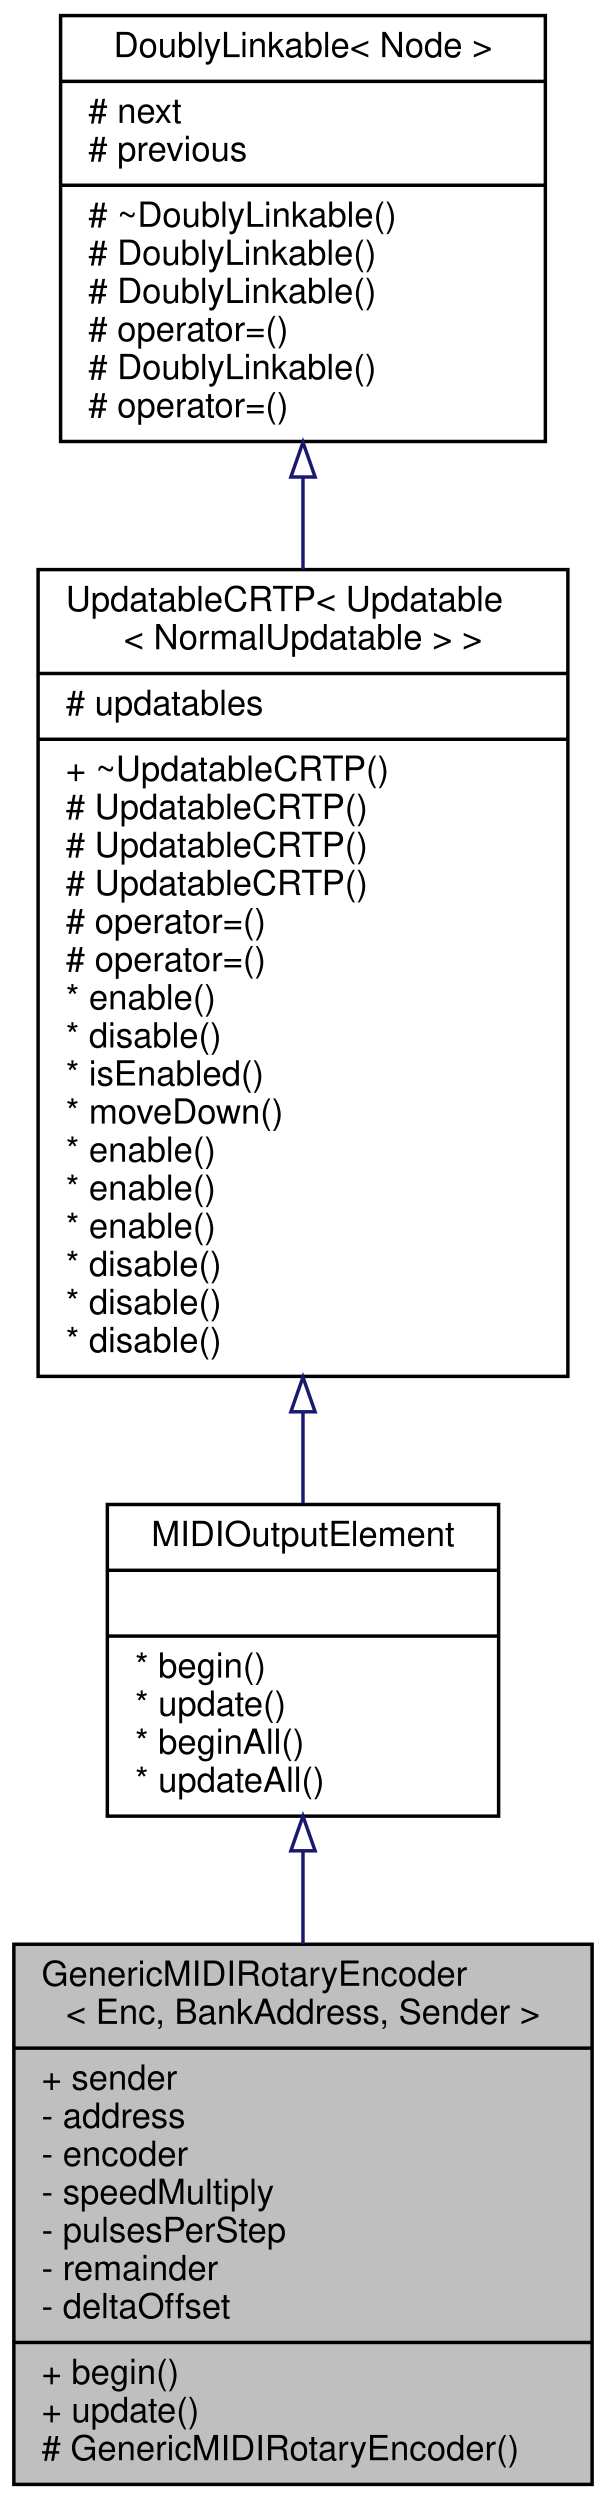
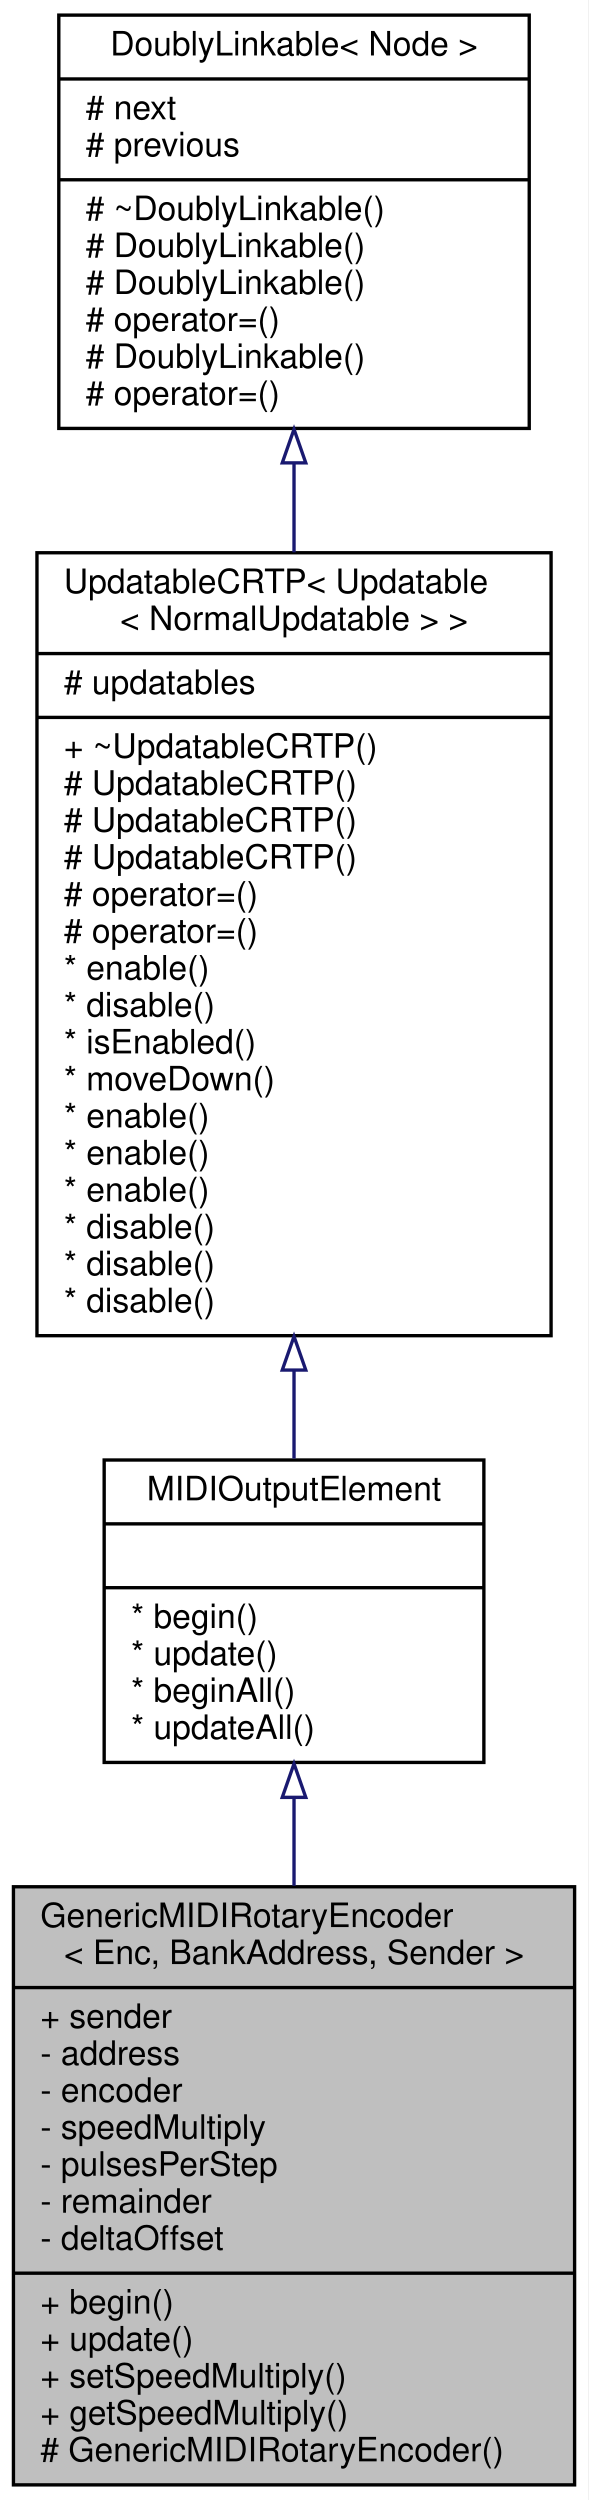
- <svg xmlns="http://www.w3.org/2000/svg" xmlns:xlink="http://www.w3.org/1999/xlink" width="175pt" height="722pt" viewBox="0.00 0.00 175.00 722.00">
-   <g id="graph0" class="graph" transform="scale(1 1) rotate(0) translate(4 718)">
-     <polygon fill="white" stroke="transparent" points="-4,4 -4,-718 171,-718 171,4 -4,4" />
+ <svg xmlns="http://www.w3.org/2000/svg" xmlns:xlink="http://www.w3.org/1999/xlink" width="175pt" height="744pt" viewBox="0.00 0.00 175.00 744.00">
+   <g id="graph0" class="graph" transform="scale(1 1) rotate(0) translate(4 740)">
+     <polygon fill="white" stroke="transparent" points="-4,4 -4,-740 171,-740 171,4 -4,4" />
    <g id="node1" class="node">
      <g id="a_node1">
        <a xlink:title="An abstract class for rotary encoders that send MIDI events and that can be added to a Bank.">
-           <polygon fill="#bfbfbf" stroke="black" points="0,-0.5 0,-156.5 167,-156.5 167,-0.5 0,-0.5" />
-           <text text-anchor="start" x="8" y="-144.5" font-family="Helvetica,sans-Serif" font-size="10.00">GenericMIDIRotaryEncoder</text>
-           <text text-anchor="middle" x="83.5" y="-133.5" font-family="Helvetica,sans-Serif" font-size="10.00">&lt; Enc, BankAddress, Sender &gt;</text>
-           <polyline fill="none" stroke="black" points="0,-126.5 167,-126.5 " />
-           <text text-anchor="start" x="8" y="-114.5" font-family="Helvetica,sans-Serif" font-size="10.00">+ sender</text>
-           <text text-anchor="start" x="8" y="-103.5" font-family="Helvetica,sans-Serif" font-size="10.00">- address</text>
-           <text text-anchor="start" x="8" y="-92.5" font-family="Helvetica,sans-Serif" font-size="10.00">- encoder</text>
-           <text text-anchor="start" x="8" y="-81.5" font-family="Helvetica,sans-Serif" font-size="10.00">- speedMultiply</text>
-           <text text-anchor="start" x="8" y="-70.5" font-family="Helvetica,sans-Serif" font-size="10.00">- pulsesPerStep</text>
-           <text text-anchor="start" x="8" y="-59.5" font-family="Helvetica,sans-Serif" font-size="10.00">- remainder</text>
-           <text text-anchor="start" x="8" y="-48.5" font-family="Helvetica,sans-Serif" font-size="10.00">- deltaOffset</text>
-           <polyline fill="none" stroke="black" points="0,-41.5 167,-41.5 " />
-           <text text-anchor="start" x="8" y="-29.5" font-family="Helvetica,sans-Serif" font-size="10.00">+ begin()</text>
-           <text text-anchor="start" x="8" y="-18.5" font-family="Helvetica,sans-Serif" font-size="10.00">+ update()</text>
+           <polygon fill="#bfbfbf" stroke="black" points="0,-0.5 0,-178.5 167,-178.5 167,-0.5 0,-0.5" />
+           <text text-anchor="start" x="8" y="-166.5" font-family="Helvetica,sans-Serif" font-size="10.00">GenericMIDIRotaryEncoder</text>
+           <text text-anchor="middle" x="83.5" y="-155.5" font-family="Helvetica,sans-Serif" font-size="10.00">&lt; Enc, BankAddress, Sender &gt;</text>
+           <polyline fill="none" stroke="black" points="0,-148.5 167,-148.5 " />
+           <text text-anchor="start" x="8" y="-136.5" font-family="Helvetica,sans-Serif" font-size="10.00">+ sender</text>
+           <text text-anchor="start" x="8" y="-125.5" font-family="Helvetica,sans-Serif" font-size="10.00">- address</text>
+           <text text-anchor="start" x="8" y="-114.5" font-family="Helvetica,sans-Serif" font-size="10.00">- encoder</text>
+           <text text-anchor="start" x="8" y="-103.5" font-family="Helvetica,sans-Serif" font-size="10.00">- speedMultiply</text>
+           <text text-anchor="start" x="8" y="-92.5" font-family="Helvetica,sans-Serif" font-size="10.00">- pulsesPerStep</text>
+           <text text-anchor="start" x="8" y="-81.5" font-family="Helvetica,sans-Serif" font-size="10.00">- remainder</text>
+           <text text-anchor="start" x="8" y="-70.5" font-family="Helvetica,sans-Serif" font-size="10.00">- deltaOffset</text>
+           <polyline fill="none" stroke="black" points="0,-63.5 167,-63.5 " />
+           <text text-anchor="start" x="8" y="-51.5" font-family="Helvetica,sans-Serif" font-size="10.00">+ begin()</text>
+           <text text-anchor="start" x="8" y="-40.5" font-family="Helvetica,sans-Serif" font-size="10.00">+ update()</text>
+           <text text-anchor="start" x="8" y="-29.5" font-family="Helvetica,sans-Serif" font-size="10.00">+ setSpeedMultiply()</text>
+           <text text-anchor="start" x="8" y="-18.5" font-family="Helvetica,sans-Serif" font-size="10.00">+ getSpeedMultiply()</text>
          <text text-anchor="start" x="8" y="-7.5" font-family="Helvetica,sans-Serif" font-size="10.00"># GenericMIDIRotaryEncoder()</text>
        </a>
      </g>
    </g>
    <g id="node2" class="node">
      <g id="a_node2">
        <a xlink:href="../../d1/d55/classAH_1_1Updatable.html" target="_top" xlink:title="A super class for object that have to be updated regularly.">
-           <polygon fill="white" stroke="black" points="27,-193.5 27,-283.5 140,-283.5 140,-193.5 27,-193.5" />
-           <text text-anchor="middle" x="83.5" y="-271.5" font-family="Helvetica,sans-Serif" font-size="10.00">MIDIOutputElement</text>
-           <polyline fill="none" stroke="black" points="27,-264.5 140,-264.5 " />
-           <text text-anchor="middle" x="83.5" y="-252.5" font-family="Helvetica,sans-Serif" font-size="10.00"> </text>
-           <polyline fill="none" stroke="black" points="27,-245.5 140,-245.5 " />
-           <text text-anchor="start" x="35" y="-233.5" font-family="Helvetica,sans-Serif" font-size="10.00">* begin()</text>
-           <text text-anchor="start" x="35" y="-222.5" font-family="Helvetica,sans-Serif" font-size="10.00">* update()</text>
-           <text text-anchor="start" x="35" y="-211.5" font-family="Helvetica,sans-Serif" font-size="10.00">* beginAll()</text>
-           <text text-anchor="start" x="35" y="-200.5" font-family="Helvetica,sans-Serif" font-size="10.00">* updateAll()</text>
+           <polygon fill="white" stroke="black" points="27,-215.5 27,-305.5 140,-305.5 140,-215.5 27,-215.5" />
+           <text text-anchor="middle" x="83.5" y="-293.5" font-family="Helvetica,sans-Serif" font-size="10.00">MIDIOutputElement</text>
+           <polyline fill="none" stroke="black" points="27,-286.5 140,-286.5 " />
+           <text text-anchor="middle" x="83.5" y="-274.5" font-family="Helvetica,sans-Serif" font-size="10.00"> </text>
+           <polyline fill="none" stroke="black" points="27,-267.5 140,-267.5 " />
+           <text text-anchor="start" x="35" y="-255.5" font-family="Helvetica,sans-Serif" font-size="10.00">* begin()</text>
+           <text text-anchor="start" x="35" y="-244.5" font-family="Helvetica,sans-Serif" font-size="10.00">* update()</text>
+           <text text-anchor="start" x="35" y="-233.5" font-family="Helvetica,sans-Serif" font-size="10.00">* beginAll()</text>
+           <text text-anchor="start" x="35" y="-222.5" font-family="Helvetica,sans-Serif" font-size="10.00">* updateAll()</text>
        </a>
      </g>
    </g>
    <g id="edge1" class="edge">
-       <path fill="none" stroke="midnightblue" d="M83.5,-183.23C83.5,-174.62 83.5,-165.57 83.5,-156.56" />
-       <polygon fill="none" stroke="midnightblue" points="80,-183.49 83.5,-193.49 87,-183.49 80,-183.49" />
+       <path fill="none" stroke="midnightblue" d="M83.5,-205.06C83.5,-196.63 83.5,-187.73 83.5,-178.78" />
+       <polygon fill="none" stroke="midnightblue" points="80,-205.1 83.5,-215.1 87,-205.1 80,-205.1" />
    </g>
    <g id="node3" class="node">
      <g id="a_node3">
        <a xlink:href="../../d8/d1a/classAH_1_1UpdatableCRTP.html" target="_top" xlink:title=" ">
-           <polygon fill="white" stroke="black" points="7,-320.5 7,-553.5 160,-553.5 160,-320.5 7,-320.5" />
-           <text text-anchor="start" x="15" y="-541.5" font-family="Helvetica,sans-Serif" font-size="10.00">UpdatableCRTP&lt; Updatable</text>
-           <text text-anchor="middle" x="83.5" y="-530.5" font-family="Helvetica,sans-Serif" font-size="10.00">&lt; NormalUpdatable &gt; &gt;</text>
-           <polyline fill="none" stroke="black" points="7,-523.5 160,-523.5 " />
-           <text text-anchor="start" x="15" y="-511.5" font-family="Helvetica,sans-Serif" font-size="10.00"># updatables</text>
-           <polyline fill="none" stroke="black" points="7,-504.5 160,-504.5 " />
-           <text text-anchor="start" x="15" y="-492.5" font-family="Helvetica,sans-Serif" font-size="10.00">+ ~UpdatableCRTP()</text>
+           <polygon fill="white" stroke="black" points="7,-342.5 7,-575.5 160,-575.5 160,-342.5 7,-342.5" />
+           <text text-anchor="start" x="15" y="-563.5" font-family="Helvetica,sans-Serif" font-size="10.00">UpdatableCRTP&lt; Updatable</text>
+           <text text-anchor="middle" x="83.5" y="-552.5" font-family="Helvetica,sans-Serif" font-size="10.00">&lt; NormalUpdatable &gt; &gt;</text>
+           <polyline fill="none" stroke="black" points="7,-545.5 160,-545.5 " />
+           <text text-anchor="start" x="15" y="-533.5" font-family="Helvetica,sans-Serif" font-size="10.00"># updatables</text>
+           <polyline fill="none" stroke="black" points="7,-526.5 160,-526.5 " />
+           <text text-anchor="start" x="15" y="-514.5" font-family="Helvetica,sans-Serif" font-size="10.00">+ ~UpdatableCRTP()</text>
+           <text text-anchor="start" x="15" y="-503.5" font-family="Helvetica,sans-Serif" font-size="10.00"># UpdatableCRTP()</text>
+           <text text-anchor="start" x="15" y="-492.5" font-family="Helvetica,sans-Serif" font-size="10.00"># UpdatableCRTP()</text>
          <text text-anchor="start" x="15" y="-481.5" font-family="Helvetica,sans-Serif" font-size="10.00"># UpdatableCRTP()</text>
-           <text text-anchor="start" x="15" y="-470.5" font-family="Helvetica,sans-Serif" font-size="10.00"># UpdatableCRTP()</text>
-           <text text-anchor="start" x="15" y="-459.5" font-family="Helvetica,sans-Serif" font-size="10.00"># UpdatableCRTP()</text>
-           <text text-anchor="start" x="15" y="-448.5" font-family="Helvetica,sans-Serif" font-size="10.00"># operator=()</text>
-           <text text-anchor="start" x="15" y="-437.5" font-family="Helvetica,sans-Serif" font-size="10.00"># operator=()</text>
-           <text text-anchor="start" x="15" y="-426.5" font-family="Helvetica,sans-Serif" font-size="10.00">* enable()</text>
-           <text text-anchor="start" x="15" y="-415.5" font-family="Helvetica,sans-Serif" font-size="10.00">* disable()</text>
-           <text text-anchor="start" x="15" y="-404.5" font-family="Helvetica,sans-Serif" font-size="10.00">* isEnabled()</text>
-           <text text-anchor="start" x="15" y="-393.5" font-family="Helvetica,sans-Serif" font-size="10.00">* moveDown()</text>
+           <text text-anchor="start" x="15" y="-470.5" font-family="Helvetica,sans-Serif" font-size="10.00"># operator=()</text>
+           <text text-anchor="start" x="15" y="-459.5" font-family="Helvetica,sans-Serif" font-size="10.00"># operator=()</text>
+           <text text-anchor="start" x="15" y="-448.5" font-family="Helvetica,sans-Serif" font-size="10.00">* enable()</text>
+           <text text-anchor="start" x="15" y="-437.5" font-family="Helvetica,sans-Serif" font-size="10.00">* disable()</text>
+           <text text-anchor="start" x="15" y="-426.5" font-family="Helvetica,sans-Serif" font-size="10.00">* isEnabled()</text>
+           <text text-anchor="start" x="15" y="-415.5" font-family="Helvetica,sans-Serif" font-size="10.00">* moveDown()</text>
+           <text text-anchor="start" x="15" y="-404.5" font-family="Helvetica,sans-Serif" font-size="10.00">* enable()</text>
+           <text text-anchor="start" x="15" y="-393.5" font-family="Helvetica,sans-Serif" font-size="10.00">* enable()</text>
          <text text-anchor="start" x="15" y="-382.5" font-family="Helvetica,sans-Serif" font-size="10.00">* enable()</text>
-           <text text-anchor="start" x="15" y="-371.5" font-family="Helvetica,sans-Serif" font-size="10.00">* enable()</text>
-           <text text-anchor="start" x="15" y="-360.5" font-family="Helvetica,sans-Serif" font-size="10.00">* enable()</text>
+           <text text-anchor="start" x="15" y="-371.5" font-family="Helvetica,sans-Serif" font-size="10.00">* disable()</text>
+           <text text-anchor="start" x="15" y="-360.5" font-family="Helvetica,sans-Serif" font-size="10.00">* disable()</text>
          <text text-anchor="start" x="15" y="-349.5" font-family="Helvetica,sans-Serif" font-size="10.00">* disable()</text>
-           <text text-anchor="start" x="15" y="-338.5" font-family="Helvetica,sans-Serif" font-size="10.00">* disable()</text>
-           <text text-anchor="start" x="15" y="-327.5" font-family="Helvetica,sans-Serif" font-size="10.00">* disable()</text>
        </a>
      </g>
    </g>
    <g id="edge2" class="edge">
-       <path fill="none" stroke="midnightblue" d="M83.5,-310.15C83.5,-300.94 83.5,-292.08 83.5,-283.93" />
-       <polygon fill="none" stroke="midnightblue" points="80,-310.27 83.5,-320.27 87,-310.27 80,-310.27" />
+       <path fill="none" stroke="midnightblue" d="M83.5,-332.15C83.5,-322.94 83.5,-314.08 83.5,-305.93" />
+       <polygon fill="none" stroke="midnightblue" points="80,-332.27 83.5,-342.27 87,-332.27 80,-332.27" />
    </g>
    <g id="node4" class="node">
      <g id="a_node4">
        <a xlink:href="../../d4/d23/classDoublyLinkable.html" target="_top" xlink:title="A class that can be inherited from to allow inserting into a DoublyLinkedList.">
-           <polygon fill="white" stroke="black" points="13.5,-590.5 13.5,-713.5 153.5,-713.5 153.5,-590.5 13.5,-590.5" />
-           <text text-anchor="middle" x="83.5" y="-701.5" font-family="Helvetica,sans-Serif" font-size="10.00">DoublyLinkable&lt; Node &gt;</text>
-           <polyline fill="none" stroke="black" points="13.5,-694.5 153.5,-694.5 " />
-           <text text-anchor="start" x="21.5" y="-682.5" font-family="Helvetica,sans-Serif" font-size="10.00"># next</text>
-           <text text-anchor="start" x="21.5" y="-671.5" font-family="Helvetica,sans-Serif" font-size="10.00"># previous</text>
-           <polyline fill="none" stroke="black" points="13.5,-664.5 153.5,-664.5 " />
-           <text text-anchor="start" x="21.5" y="-652.5" font-family="Helvetica,sans-Serif" font-size="10.00"># ~DoublyLinkable()</text>
-           <text text-anchor="start" x="21.5" y="-641.5" font-family="Helvetica,sans-Serif" font-size="10.00"># DoublyLinkable()</text>
+           <polygon fill="white" stroke="black" points="13.5,-612.5 13.5,-735.5 153.5,-735.5 153.5,-612.5 13.5,-612.5" />
+           <text text-anchor="middle" x="83.5" y="-723.5" font-family="Helvetica,sans-Serif" font-size="10.00">DoublyLinkable&lt; Node &gt;</text>
+           <polyline fill="none" stroke="black" points="13.5,-716.5 153.5,-716.5 " />
+           <text text-anchor="start" x="21.5" y="-704.5" font-family="Helvetica,sans-Serif" font-size="10.00"># next</text>
+           <text text-anchor="start" x="21.5" y="-693.5" font-family="Helvetica,sans-Serif" font-size="10.00"># previous</text>
+           <polyline fill="none" stroke="black" points="13.5,-686.5 153.5,-686.5 " />
+           <text text-anchor="start" x="21.5" y="-674.5" font-family="Helvetica,sans-Serif" font-size="10.00"># ~DoublyLinkable()</text>
+           <text text-anchor="start" x="21.5" y="-663.5" font-family="Helvetica,sans-Serif" font-size="10.00"># DoublyLinkable()</text>
+           <text text-anchor="start" x="21.5" y="-652.5" font-family="Helvetica,sans-Serif" font-size="10.00"># DoublyLinkable()</text>
+           <text text-anchor="start" x="21.5" y="-641.5" font-family="Helvetica,sans-Serif" font-size="10.00"># operator=()</text>
          <text text-anchor="start" x="21.5" y="-630.5" font-family="Helvetica,sans-Serif" font-size="10.00"># DoublyLinkable()</text>
          <text text-anchor="start" x="21.5" y="-619.5" font-family="Helvetica,sans-Serif" font-size="10.00"># operator=()</text>
-           <text text-anchor="start" x="21.5" y="-608.5" font-family="Helvetica,sans-Serif" font-size="10.00"># DoublyLinkable()</text>
-           <text text-anchor="start" x="21.5" y="-597.5" font-family="Helvetica,sans-Serif" font-size="10.00"># operator=()</text>
        </a>
      </g>
    </g>
    <g id="edge3" class="edge">
-       <path fill="none" stroke="midnightblue" d="M83.5,-580.02C83.5,-571.48 83.5,-562.6 83.5,-553.62" />
-       <polygon fill="none" stroke="midnightblue" points="80,-580.25 83.5,-590.25 87,-580.25 80,-580.25" />
+       <path fill="none" stroke="midnightblue" d="M83.5,-602.02C83.5,-593.48 83.5,-584.6 83.5,-575.62" />
+       <polygon fill="none" stroke="midnightblue" points="80,-602.25 83.5,-612.25 87,-602.25 80,-602.25" />
    </g>
  </g>
</svg>
